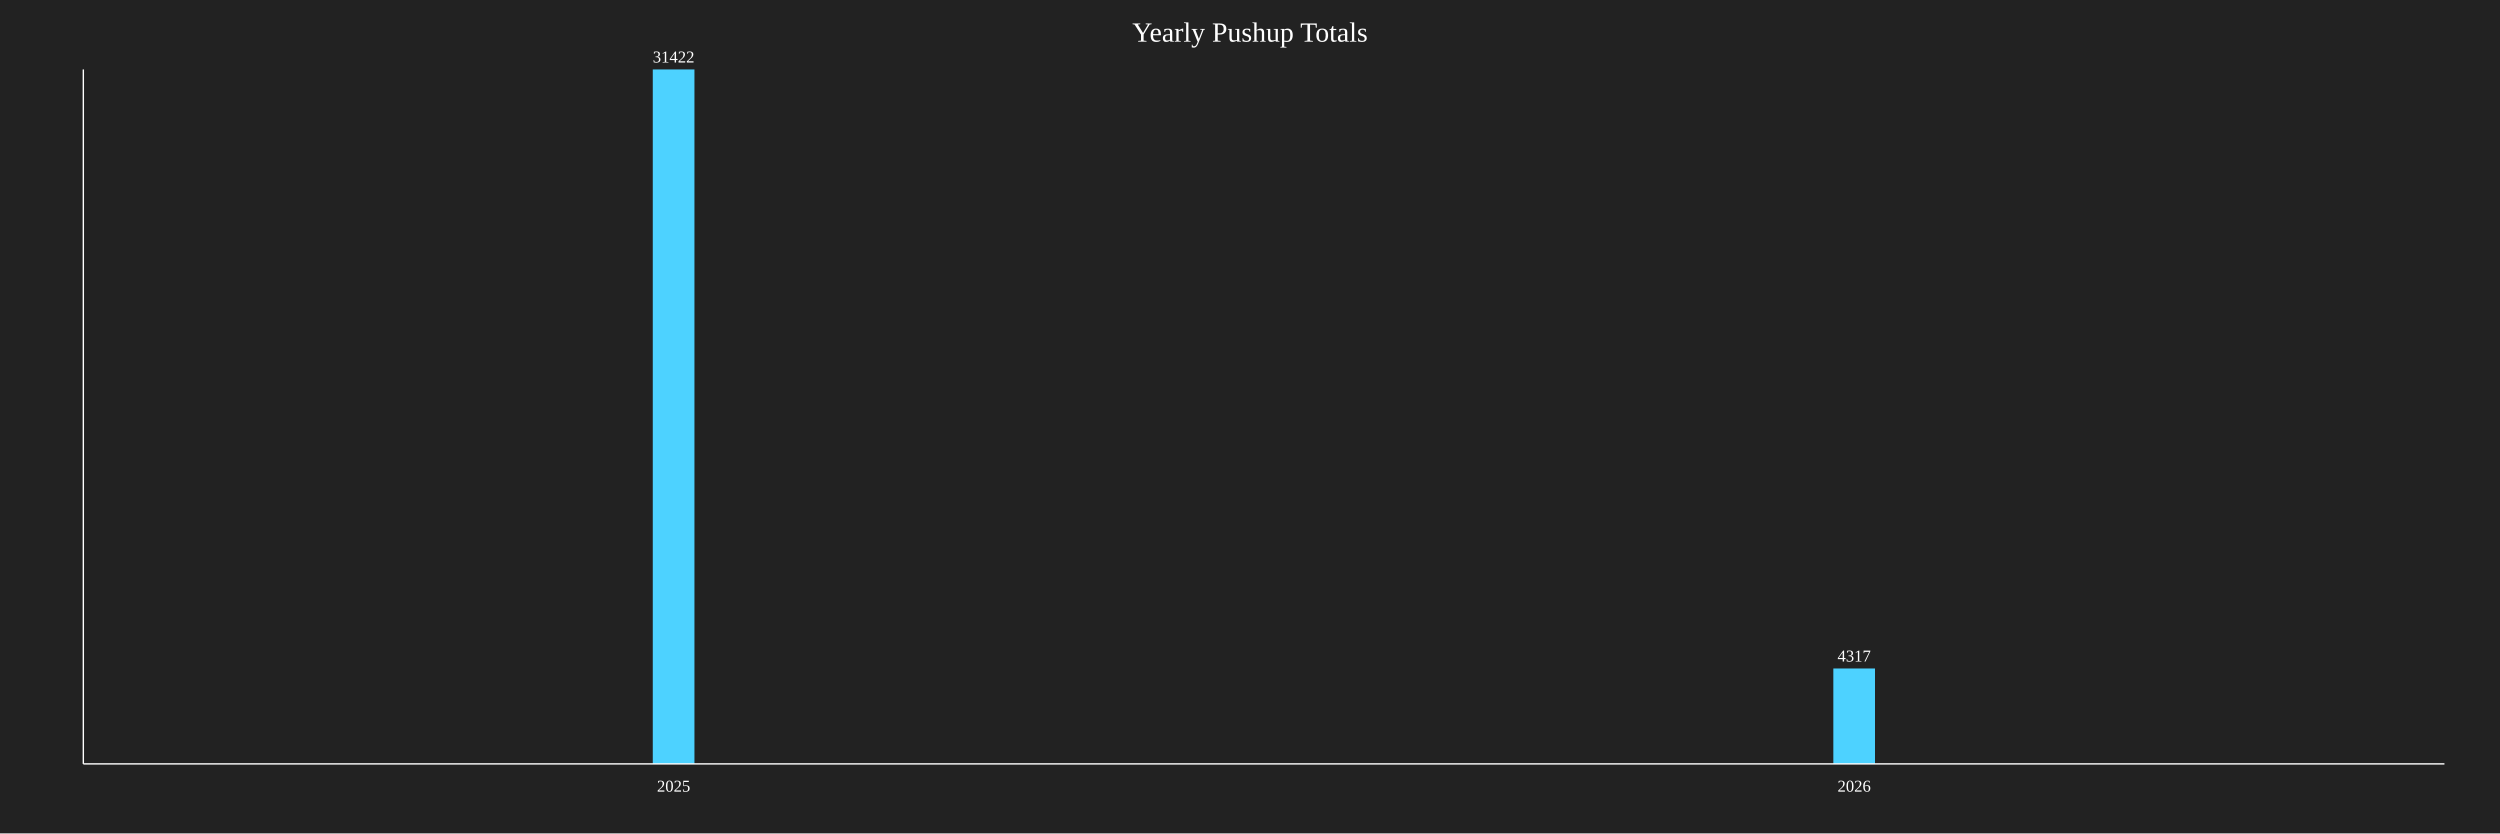
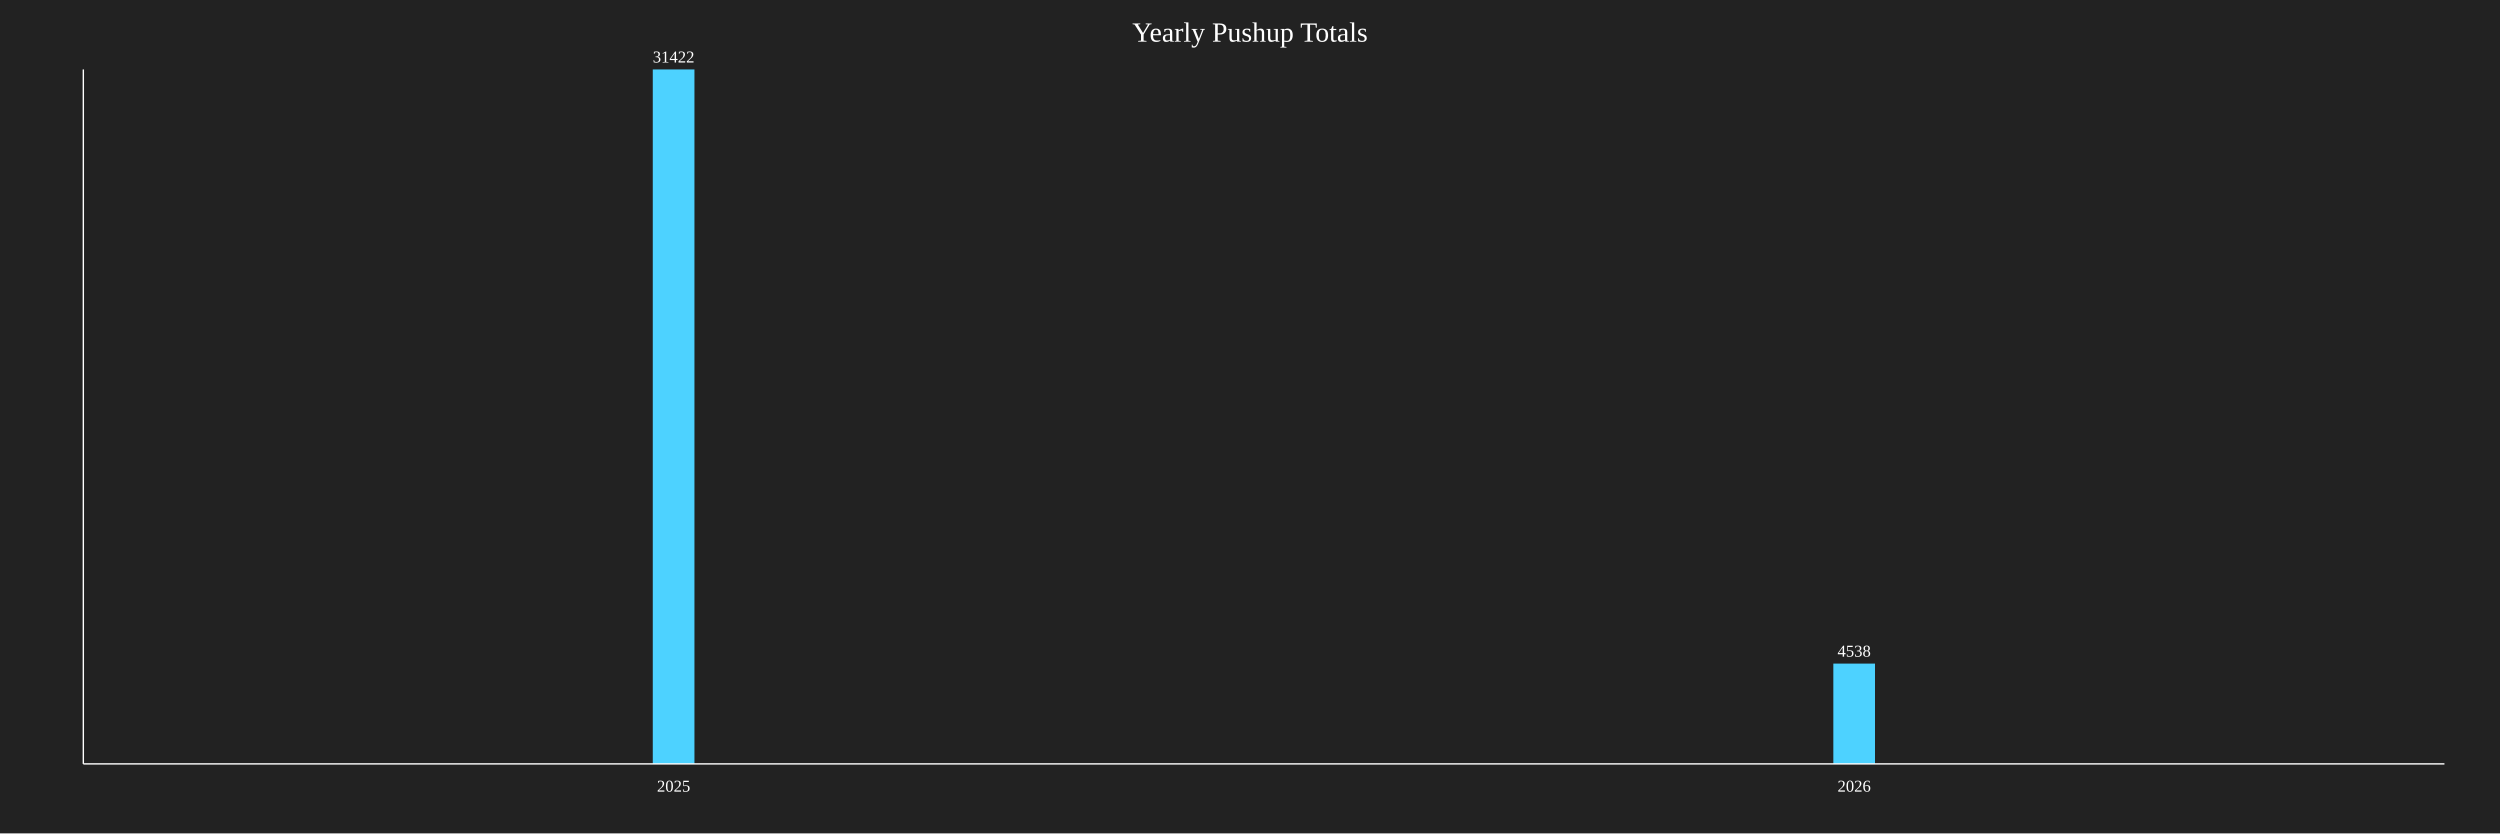
<svg xmlns="http://www.w3.org/2000/svg" baseProfile="full" height="600" version="1.1" width="1800">
  <defs />
  <rect fill="#222222" height="100%" width="100%" x="0" y="0" />
  <text fill="white" font-size="20" text-anchor="middle" x="900.0" y="30">Yearly Pushup Totals</text>
  <rect fill="#4DD2FF" height="500.0" width="30" x="470.0" y="50.0" />
  <text fill="white" font-size="12" text-anchor="middle" x="485.0" y="45.0">31422</text>
  <text fill="white" font-size="12" text-anchor="middle" x="485.0" y="570">2025</text>
-   <rect fill="#4DD2FF" height="68.694" width="30" x="1320.0" y="481.306" />
-   <text fill="white" font-size="12" text-anchor="middle" x="1335.0" y="476.306">4317</text>
+   <rect fill="#4DD2FF" height="72.211" width="30" x="1320.0" y="477.789" />
+   <text fill="white" font-size="12" text-anchor="middle" x="1335.0" y="472.789">4538</text>
  <text fill="white" font-size="12" text-anchor="middle" x="1335.0" y="570">2026</text>
  <line stroke="white" x1="60" x2="60" y1="50" y2="550" />
  <line stroke="white" x1="60" x2="1760" y1="550" y2="550" />
</svg>
